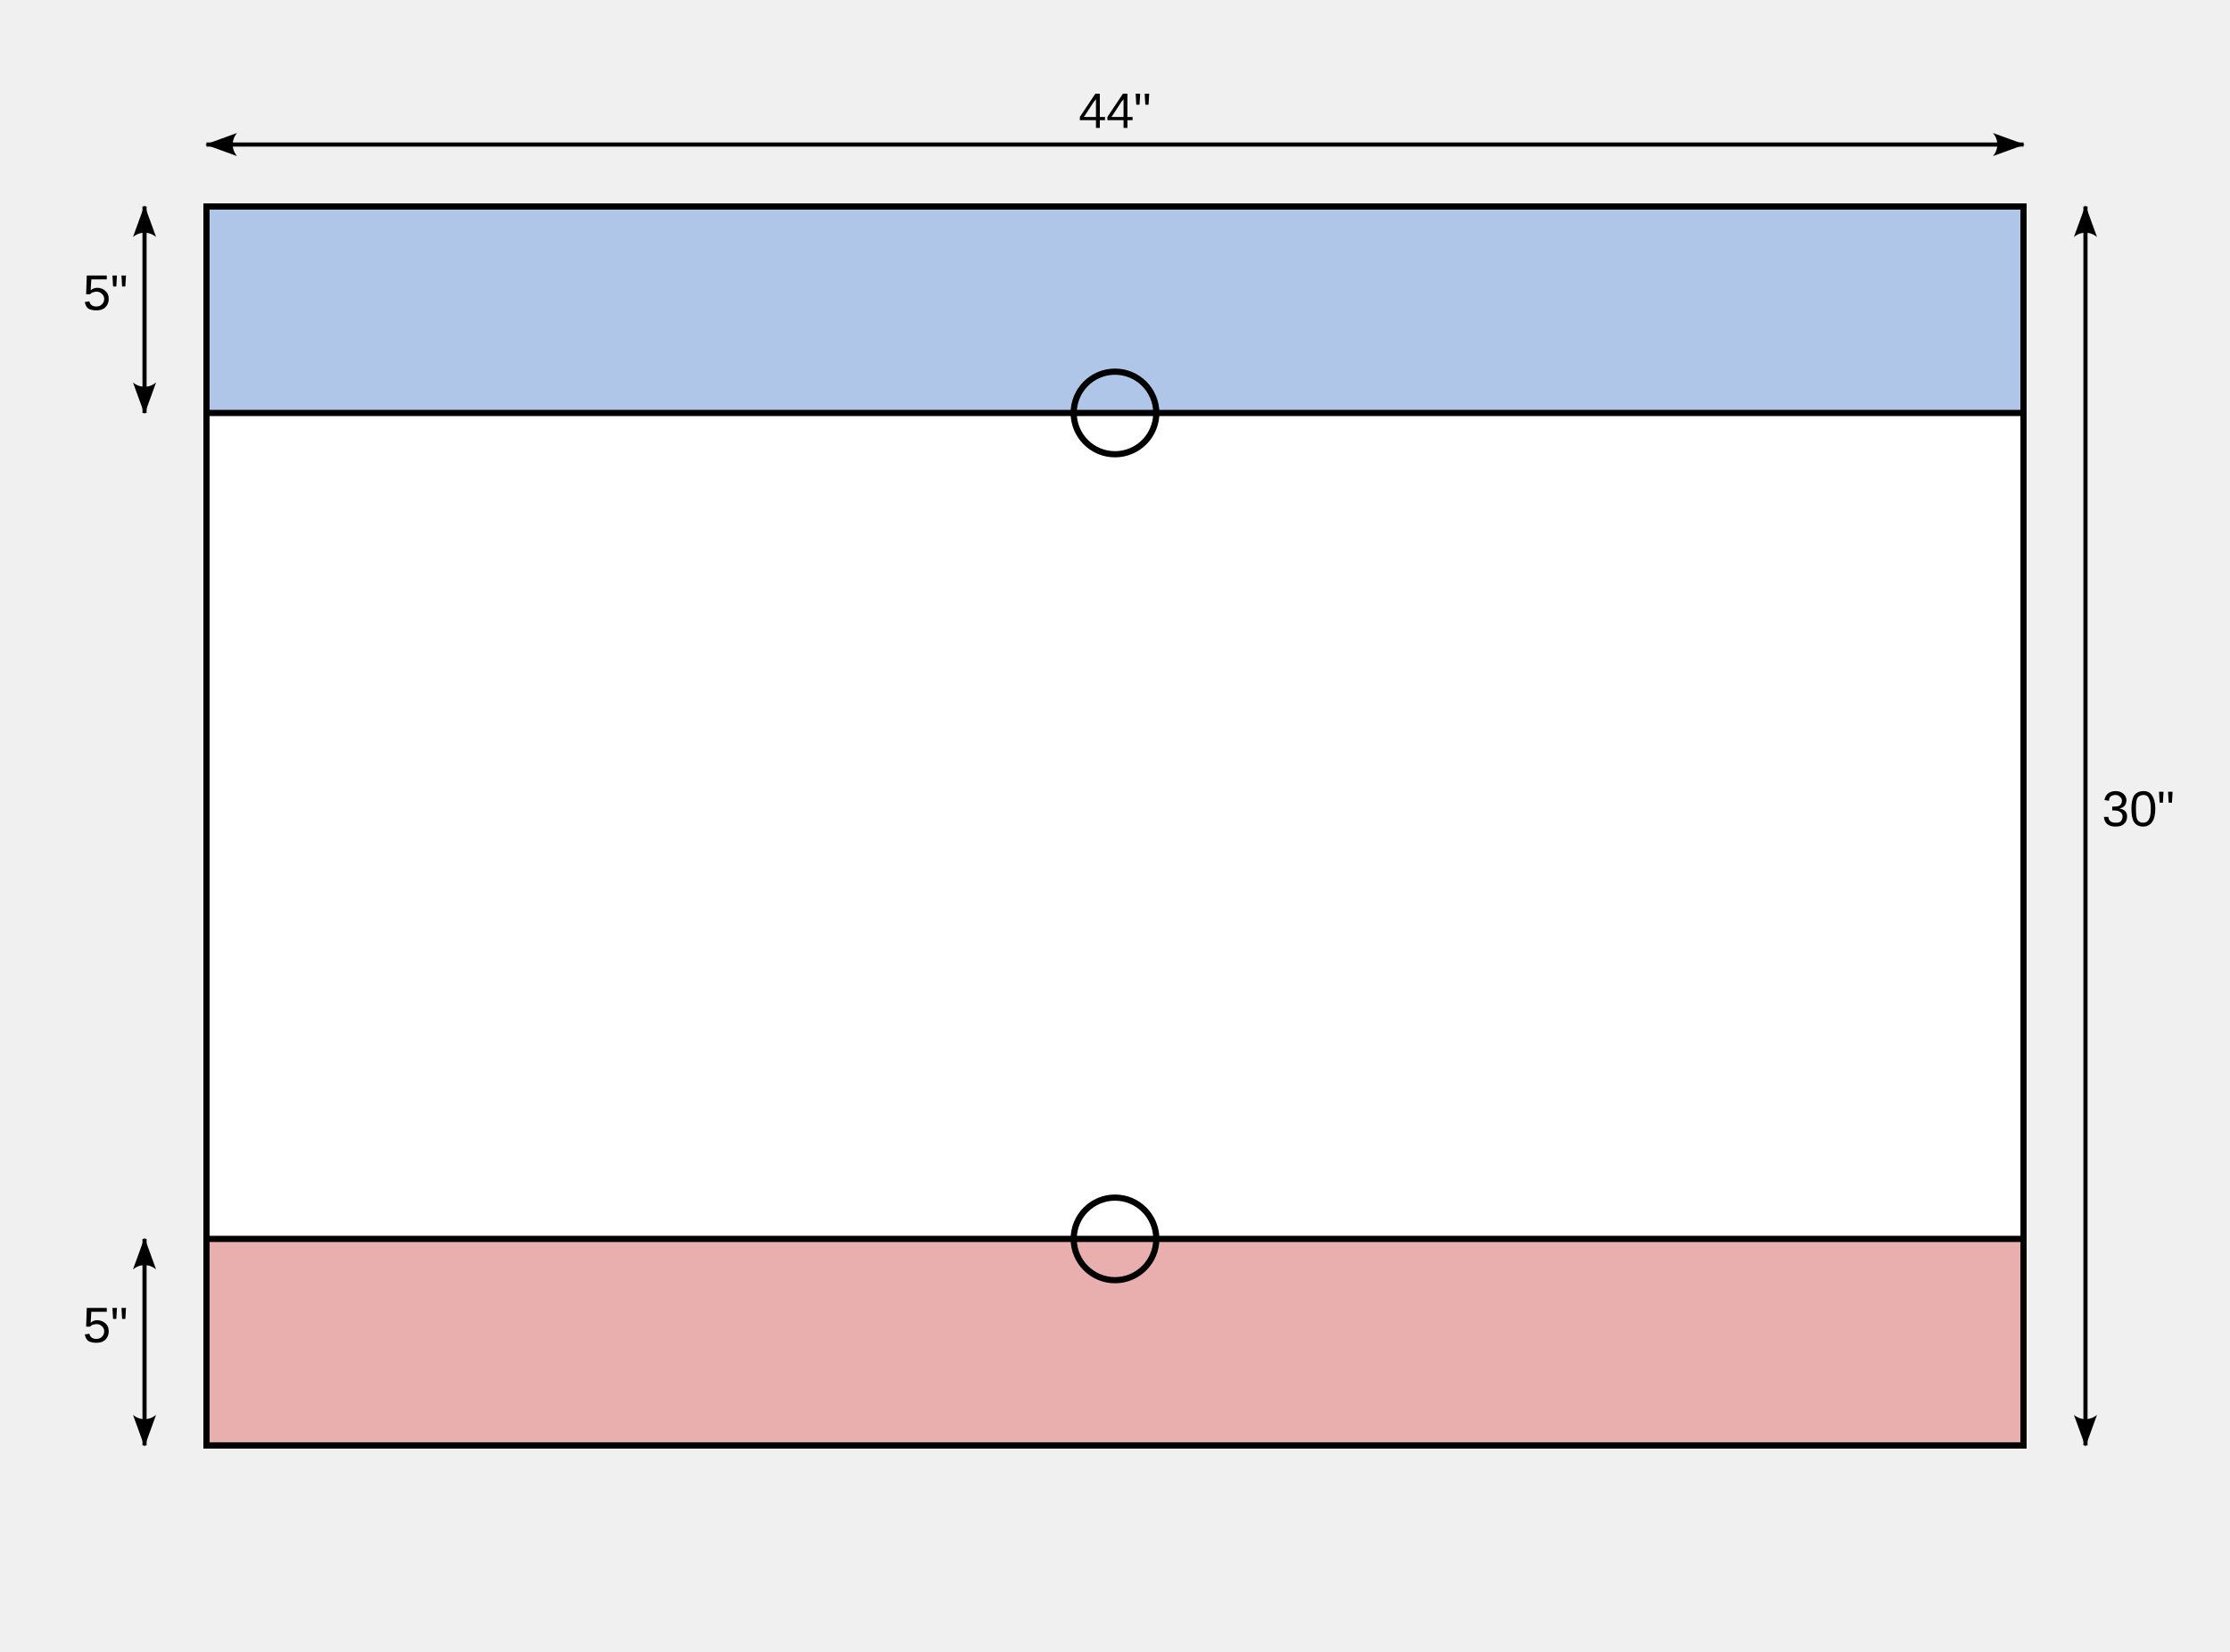
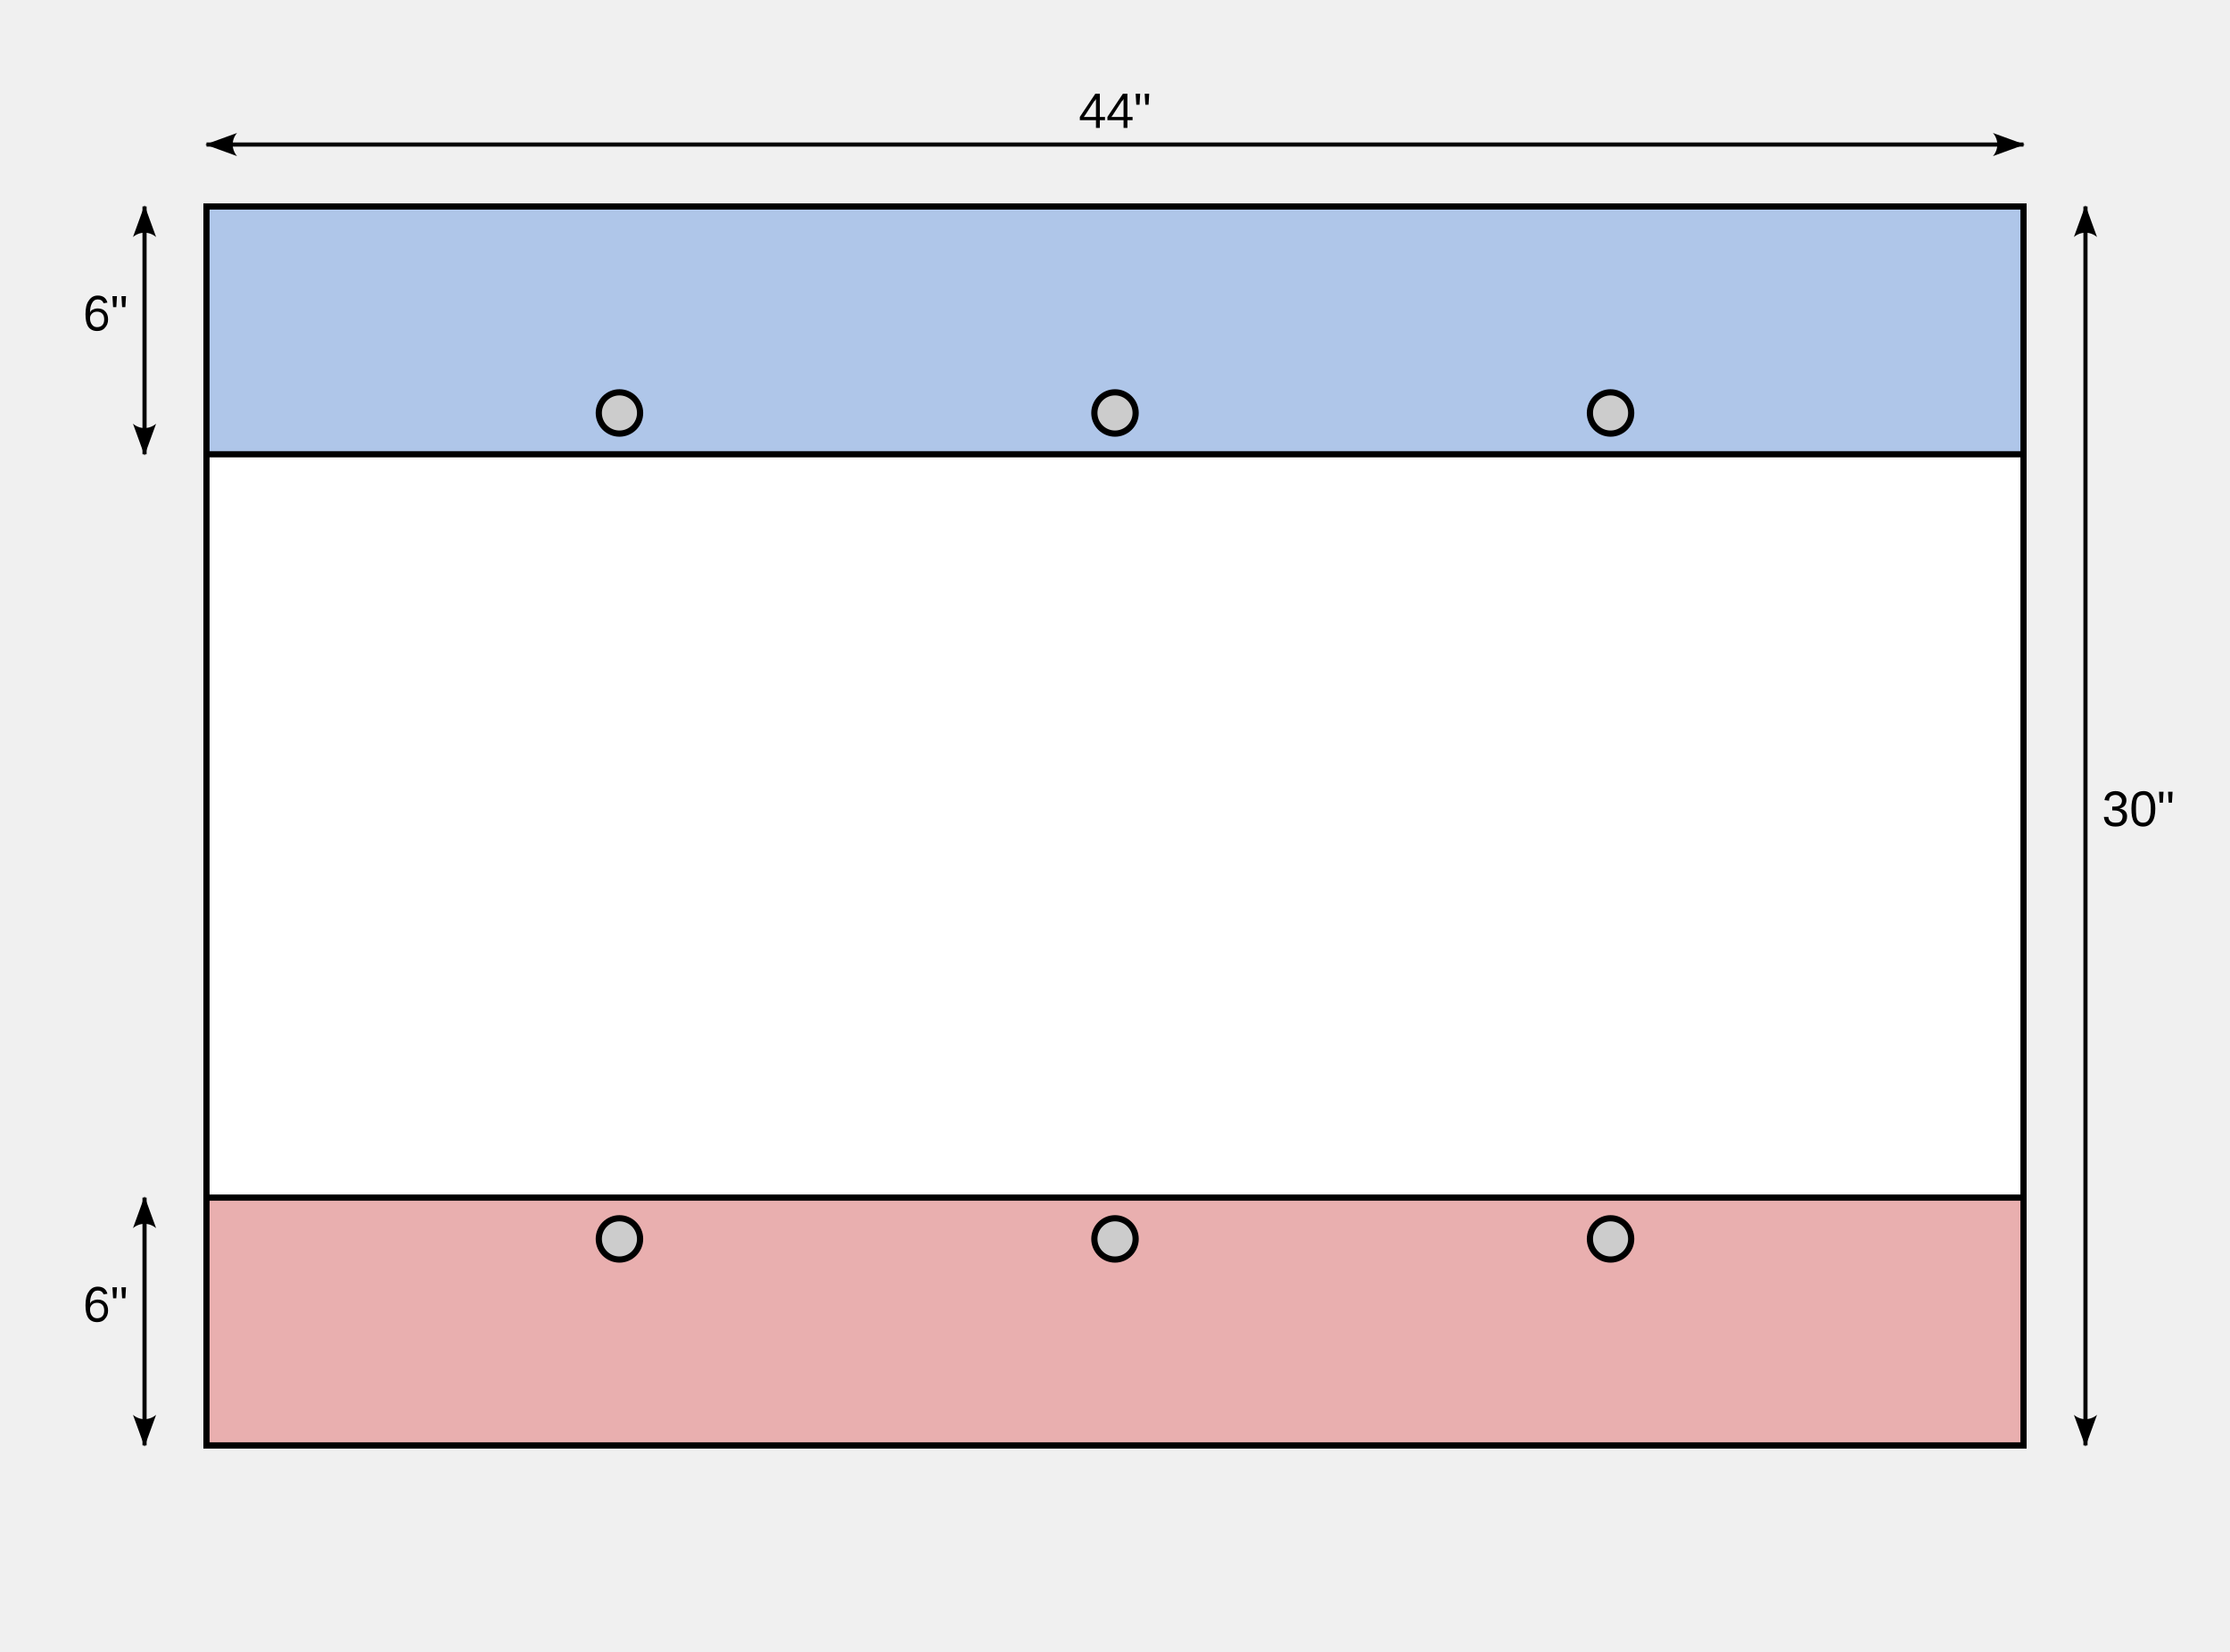
<svg xmlns="http://www.w3.org/2000/svg" viewBox="-5 -5 54 40" width="54in" height="40in">
  <defs>
    <marker id="dim-arrow" style="overflow:visible" refX="6" refY="0" orient="auto-start-reverse" markerWidth="1" markerHeight="1" viewBox="0 0 1 1">
      <path d="M -1.4,-2.8 6.3,0 -1.4,2.8 C 0,1.169 0,-1.162 -1.4,-2.8 Z" style="fill:context-stroke;fill-rule:evenodd;stroke:none" />
    </marker>
  </defs>
  <rect x="0" y="0" width="44" height="30" fill="#ffffff" stroke="#000000" stroke-width="0.15" />
-   <rect x="0" y="0" width="44" height="5" fill="#afc6e9" stroke="#000000" stroke-width="0.15" />
-   <rect x="0" y="25" width="44" height="5" fill="#e9afaf" stroke="#000000" stroke-width="0.15" />
+   <rect x="0" y="0" width="44" height="6" fill="#afc6e9" stroke="#000000" stroke-width="0.15" />
+   <rect x="0" y="24" width="44" height="6" fill="#e9afaf" stroke="#000000" stroke-width="0.15" />
  <line x1="0" y1="-1.5" x2="44" y2="-1.5" stroke="#000000" stroke-width="0.1" marker-start="url(#dim-arrow)" marker-end="url(#dim-arrow)" />
  <text x="22" y="-1.9" font-family="Arial" font-size="1.2" text-anchor="middle">44"</text>
  <line x1="45.5" y1="0" x2="45.5" y2="30" stroke="#000000" stroke-width="0.1" marker-start="url(#dim-arrow)" marker-end="url(#dim-arrow)" />
  <text x="45.9" y="15" font-family="Arial" font-size="1.2" text-anchor="start">30"</text>
-   <line x1="-1.5" y1="0" x2="-1.5" y2="5" stroke="#000000" stroke-width="0.1" marker-start="url(#dim-arrow)" marker-end="url(#dim-arrow)" />
-   <text x="-1.9" y="2.5" font-family="Arial" font-size="1.2" text-anchor="end">5"</text>
-   <line x1="-1.5" y1="25" x2="-1.5" y2="30" stroke="#000000" stroke-width="0.1" marker-start="url(#dim-arrow)" marker-end="url(#dim-arrow)" />
-   <text x="-1.9" y="27.5" font-family="Arial" font-size="1.2" text-anchor="end">5"</text>
-   <circle cx="22" cy="5" r="1" fill="none" stroke="#000000" stroke-width="0.15" />
-   <circle cx="22" cy="25" r="1" fill="none" stroke="#000000" stroke-width="0.15" />
+   <line x1="-1.5" y1="0" x2="-1.5" y2="6" stroke="#000000" stroke-width="0.1" marker-start="url(#dim-arrow)" marker-end="url(#dim-arrow)" />
+   <text x="-1.9" y="3" font-family="Arial" font-size="1.2" text-anchor="end">6"</text>
+   <line x1="-1.5" y1="24" x2="-1.5" y2="30" stroke="#000000" stroke-width="0.1" marker-start="url(#dim-arrow)" marker-end="url(#dim-arrow)" />
+   <text x="-1.9" y="27" font-family="Arial" font-size="1.2" text-anchor="end">6"</text>
+   <circle cx="10" cy="5" r="0.5" fill="#CCC" stroke="#000000" stroke-width="0.15" />
+   <circle cx="22" cy="5" r="0.5" fill="#CCC" stroke="#000000" stroke-width="0.15" />
+   <circle cx="34" cy="5" r="0.5" fill="#CCC" stroke="#000000" stroke-width="0.15" />
+   <circle cx="10" cy="25" r="0.5" fill="#CCC" stroke="#000000" stroke-width="0.15" />
+   <circle cx="22" cy="25" r="0.5" fill="#CCC" stroke="#000000" stroke-width="0.15" />
+   <circle cx="34" cy="25" r="0.5" fill="#CCC" stroke="#000000" stroke-width="0.15" />
</svg>
